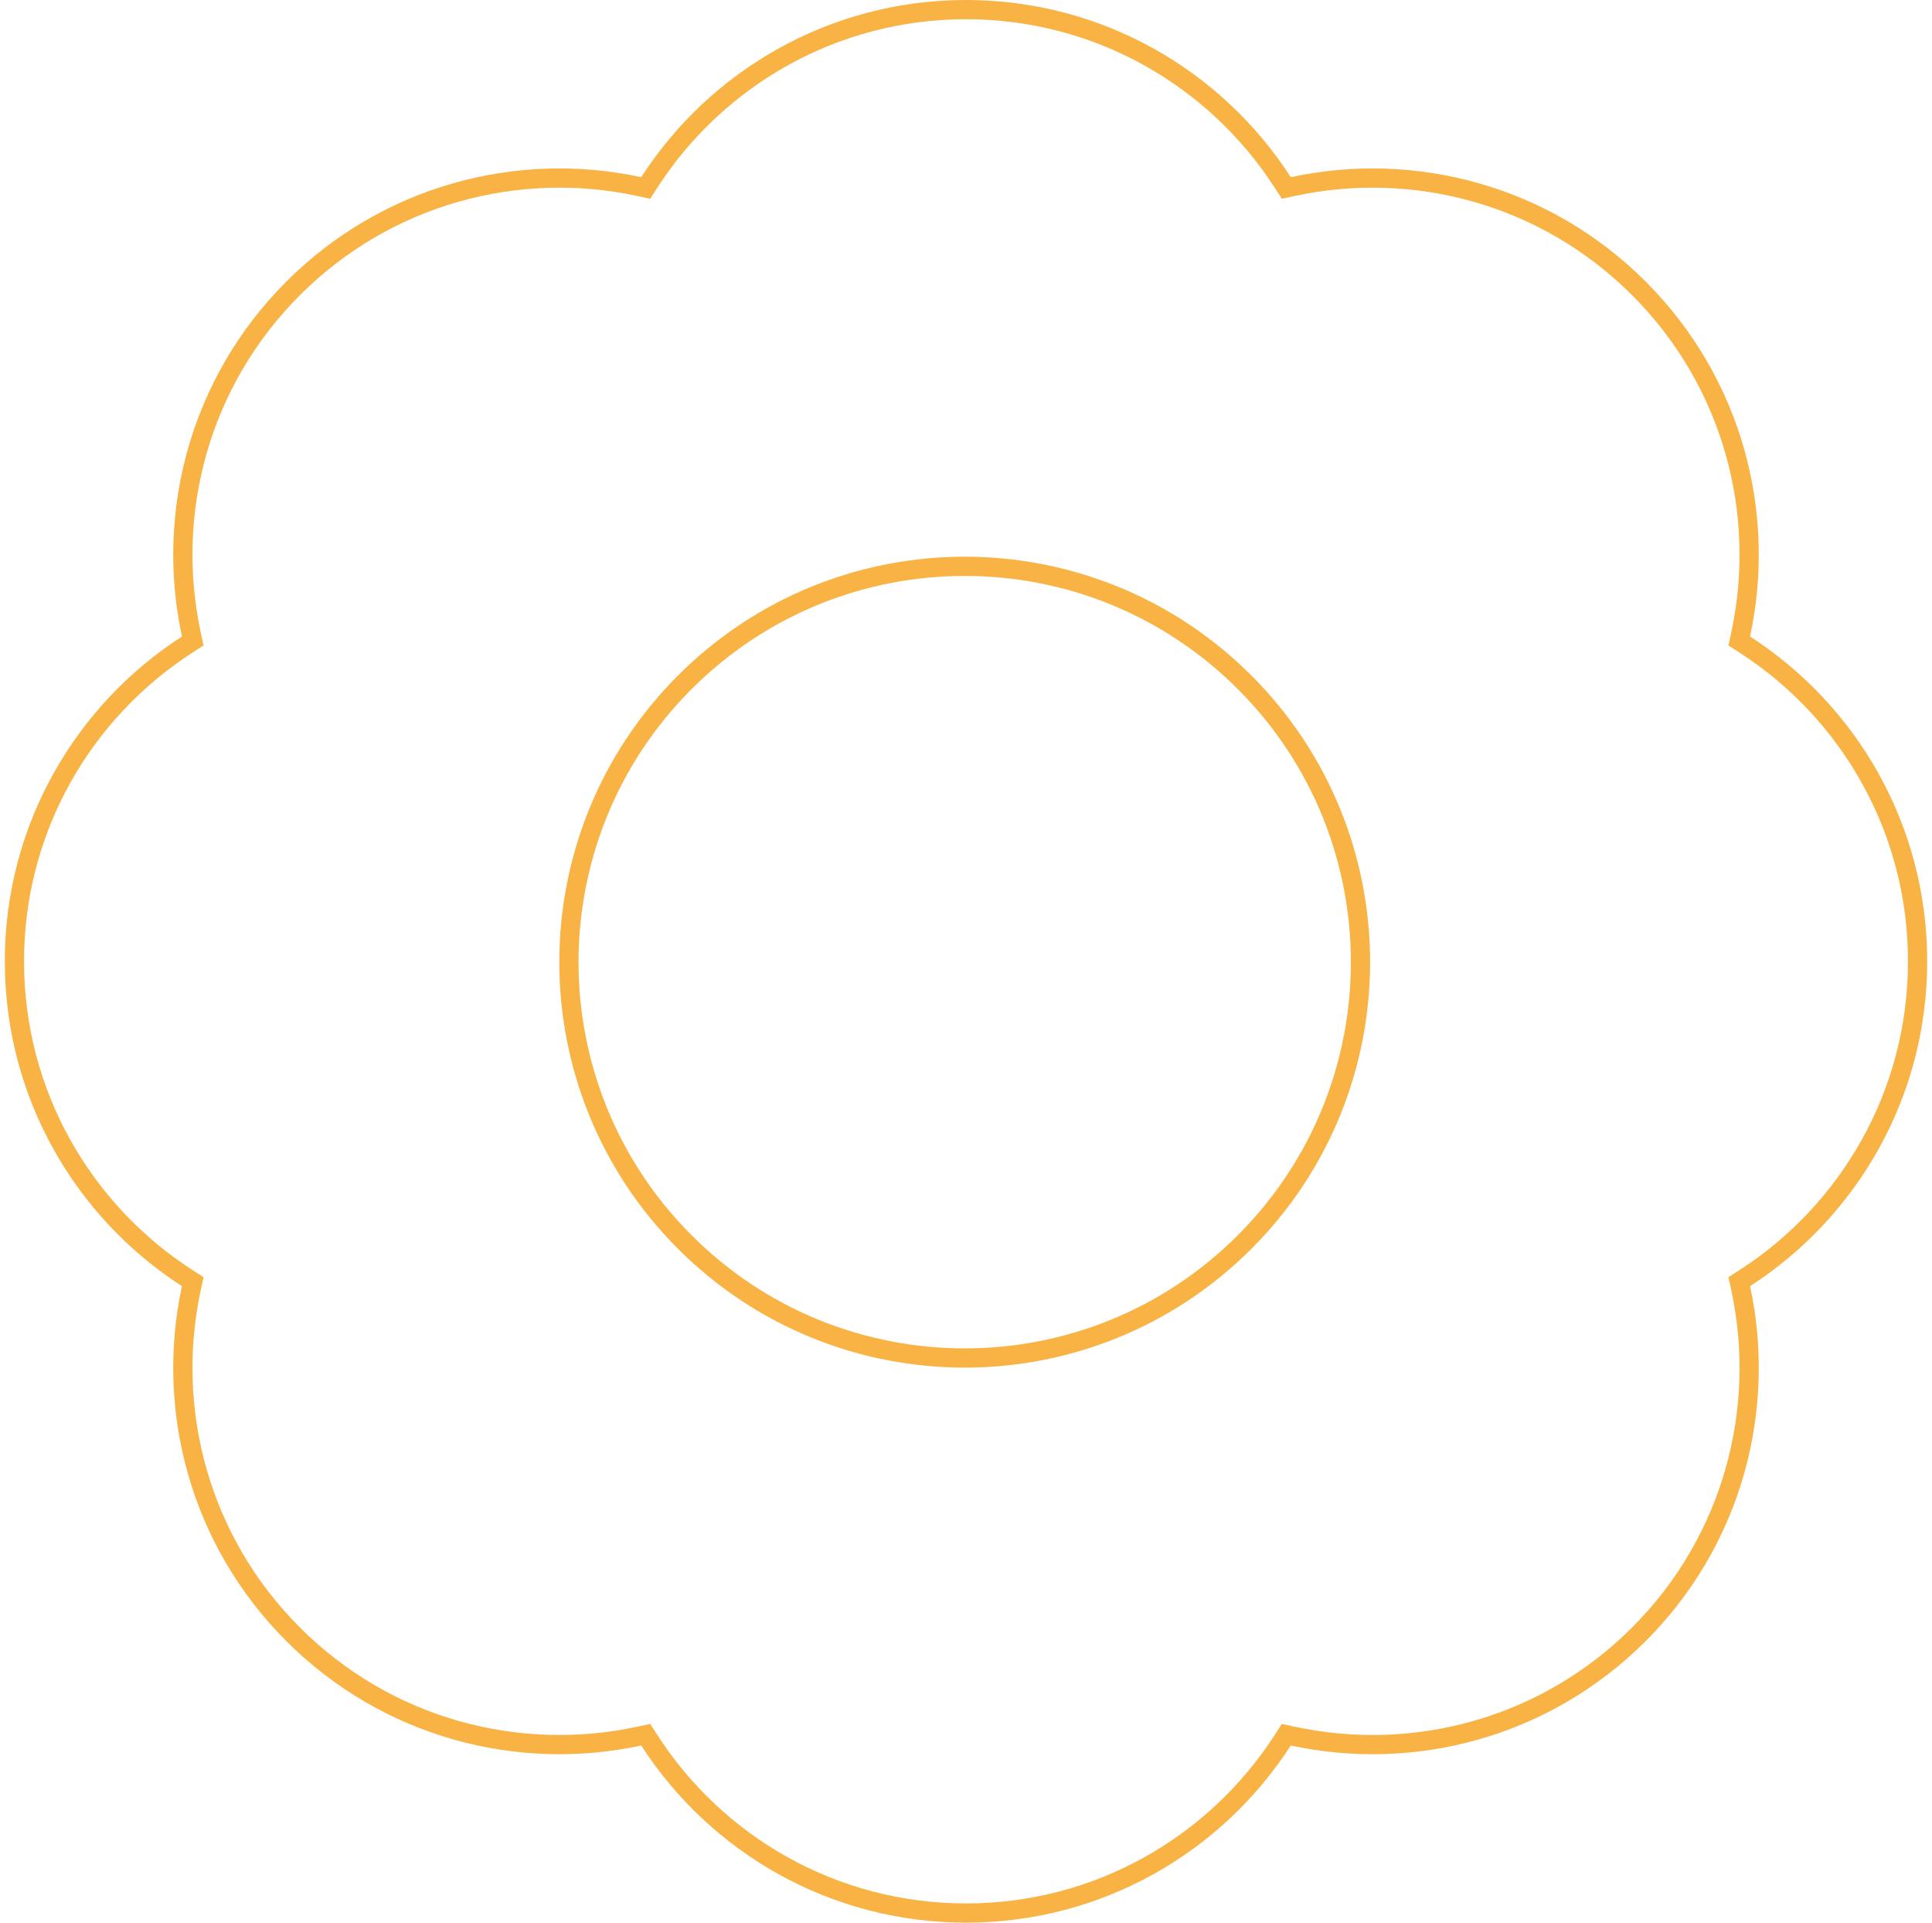
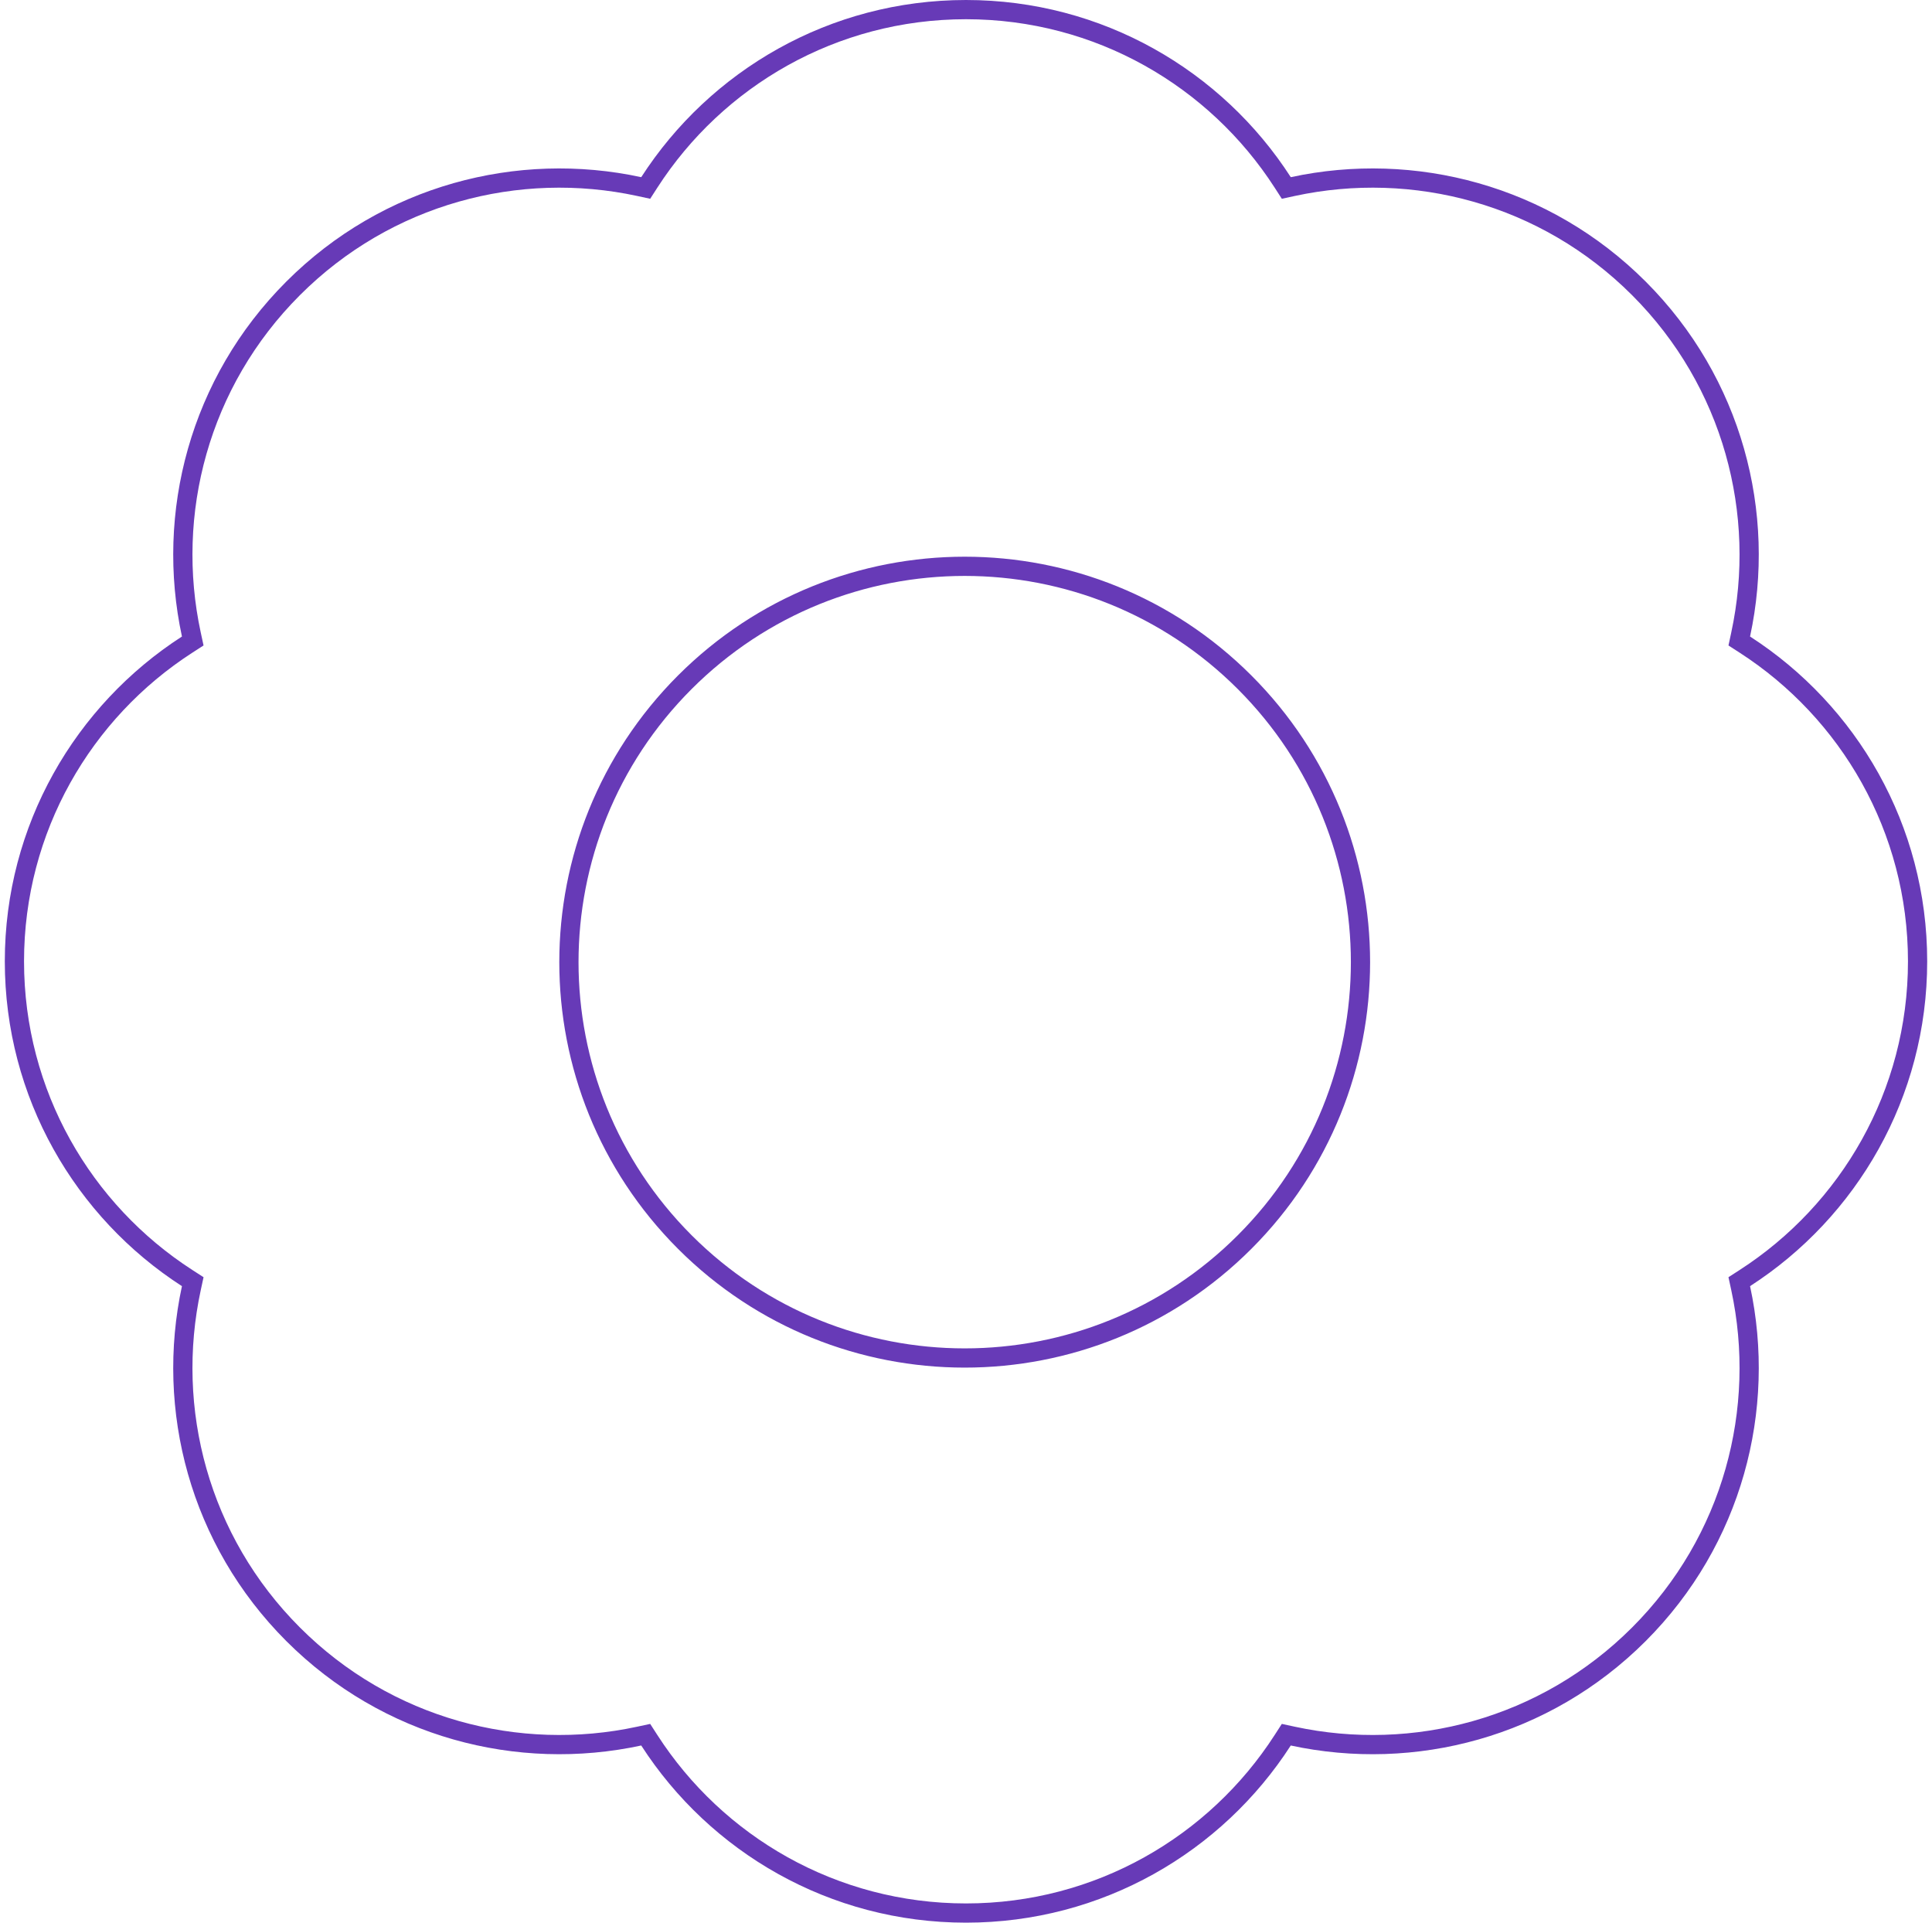
<svg xmlns="http://www.w3.org/2000/svg" width="201" height="200" viewBox="0 0 201 200" fill="none">
-   <path d="M19.471 67.053L20.053 66.678L19.907 66.001C17.192 53.422 20.723 39.77 30.496 29.996C40.27 20.223 53.922 16.692 66.501 19.407L67.178 19.553L67.553 18.971C74.528 8.157 86.678 1 100.5 1C114.321 1 126.472 8.157 133.448 18.971L133.823 19.553L134.499 19.407C147.078 16.692 160.73 20.223 170.504 29.996C180.277 39.77 183.808 53.422 181.093 66.001L180.948 66.678L181.529 67.053C192.344 74.028 199.5 86.178 199.5 100C199.5 113.821 192.344 125.972 181.529 132.948L180.948 133.323L181.094 133.999C183.808 146.578 180.277 160.23 170.504 170.004C160.73 179.777 147.078 183.308 134.499 180.594L133.823 180.448L133.448 181.029C126.472 191.844 114.321 199 100.5 199C86.678 199 74.528 191.844 67.553 181.029L67.178 180.448L66.501 180.593C53.922 183.308 40.27 179.777 30.496 170.004C20.723 160.23 17.192 146.578 19.907 133.999L20.053 133.323L19.471 132.948C8.657 125.972 1.5 113.821 1.5 100C1.5 86.178 8.657 74.028 19.471 67.053ZM71.248 129.202C87.329 145.282 113.401 145.282 129.481 129.202C145.562 113.122 145.562 87.05 129.481 70.969C113.401 54.889 87.329 54.889 71.248 70.969C55.168 87.05 55.168 113.122 71.248 129.202Z" stroke="#F8B344" stroke-width="2" />
+   <path d="M19.471 67.053L20.053 66.678L19.907 66.001C17.192 53.422 20.723 39.77 30.496 29.996C40.27 20.223 53.922 16.692 66.501 19.407L67.178 19.553L67.553 18.971C74.528 8.157 86.678 1 100.5 1C114.321 1 126.472 8.157 133.448 18.971L133.823 19.553L134.499 19.407C147.078 16.692 160.73 20.223 170.504 29.996C180.277 39.77 183.808 53.422 181.093 66.001L180.948 66.678L181.529 67.053C192.344 74.028 199.5 86.178 199.5 100C199.5 113.821 192.344 125.972 181.529 132.948L180.948 133.323L181.094 133.999C183.808 146.578 180.277 160.23 170.504 170.004C160.73 179.777 147.078 183.308 134.499 180.594L133.823 180.448L133.448 181.029C126.472 191.844 114.321 199 100.5 199C86.678 199 74.528 191.844 67.553 181.029L67.178 180.448L66.501 180.593C53.922 183.308 40.27 179.777 30.496 170.004C20.723 160.23 17.192 146.578 19.907 133.999L20.053 133.323L19.471 132.948C8.657 125.972 1.5 113.821 1.5 100C1.5 86.178 8.657 74.028 19.471 67.053ZM71.248 129.202C87.329 145.282 113.401 145.282 129.481 129.202C145.562 113.122 145.562 87.05 129.481 70.969C113.401 54.889 87.329 54.889 71.248 70.969C55.168 87.05 55.168 113.122 71.248 129.202Z" stroke="#673ab7" stroke-width="2" />
</svg>
